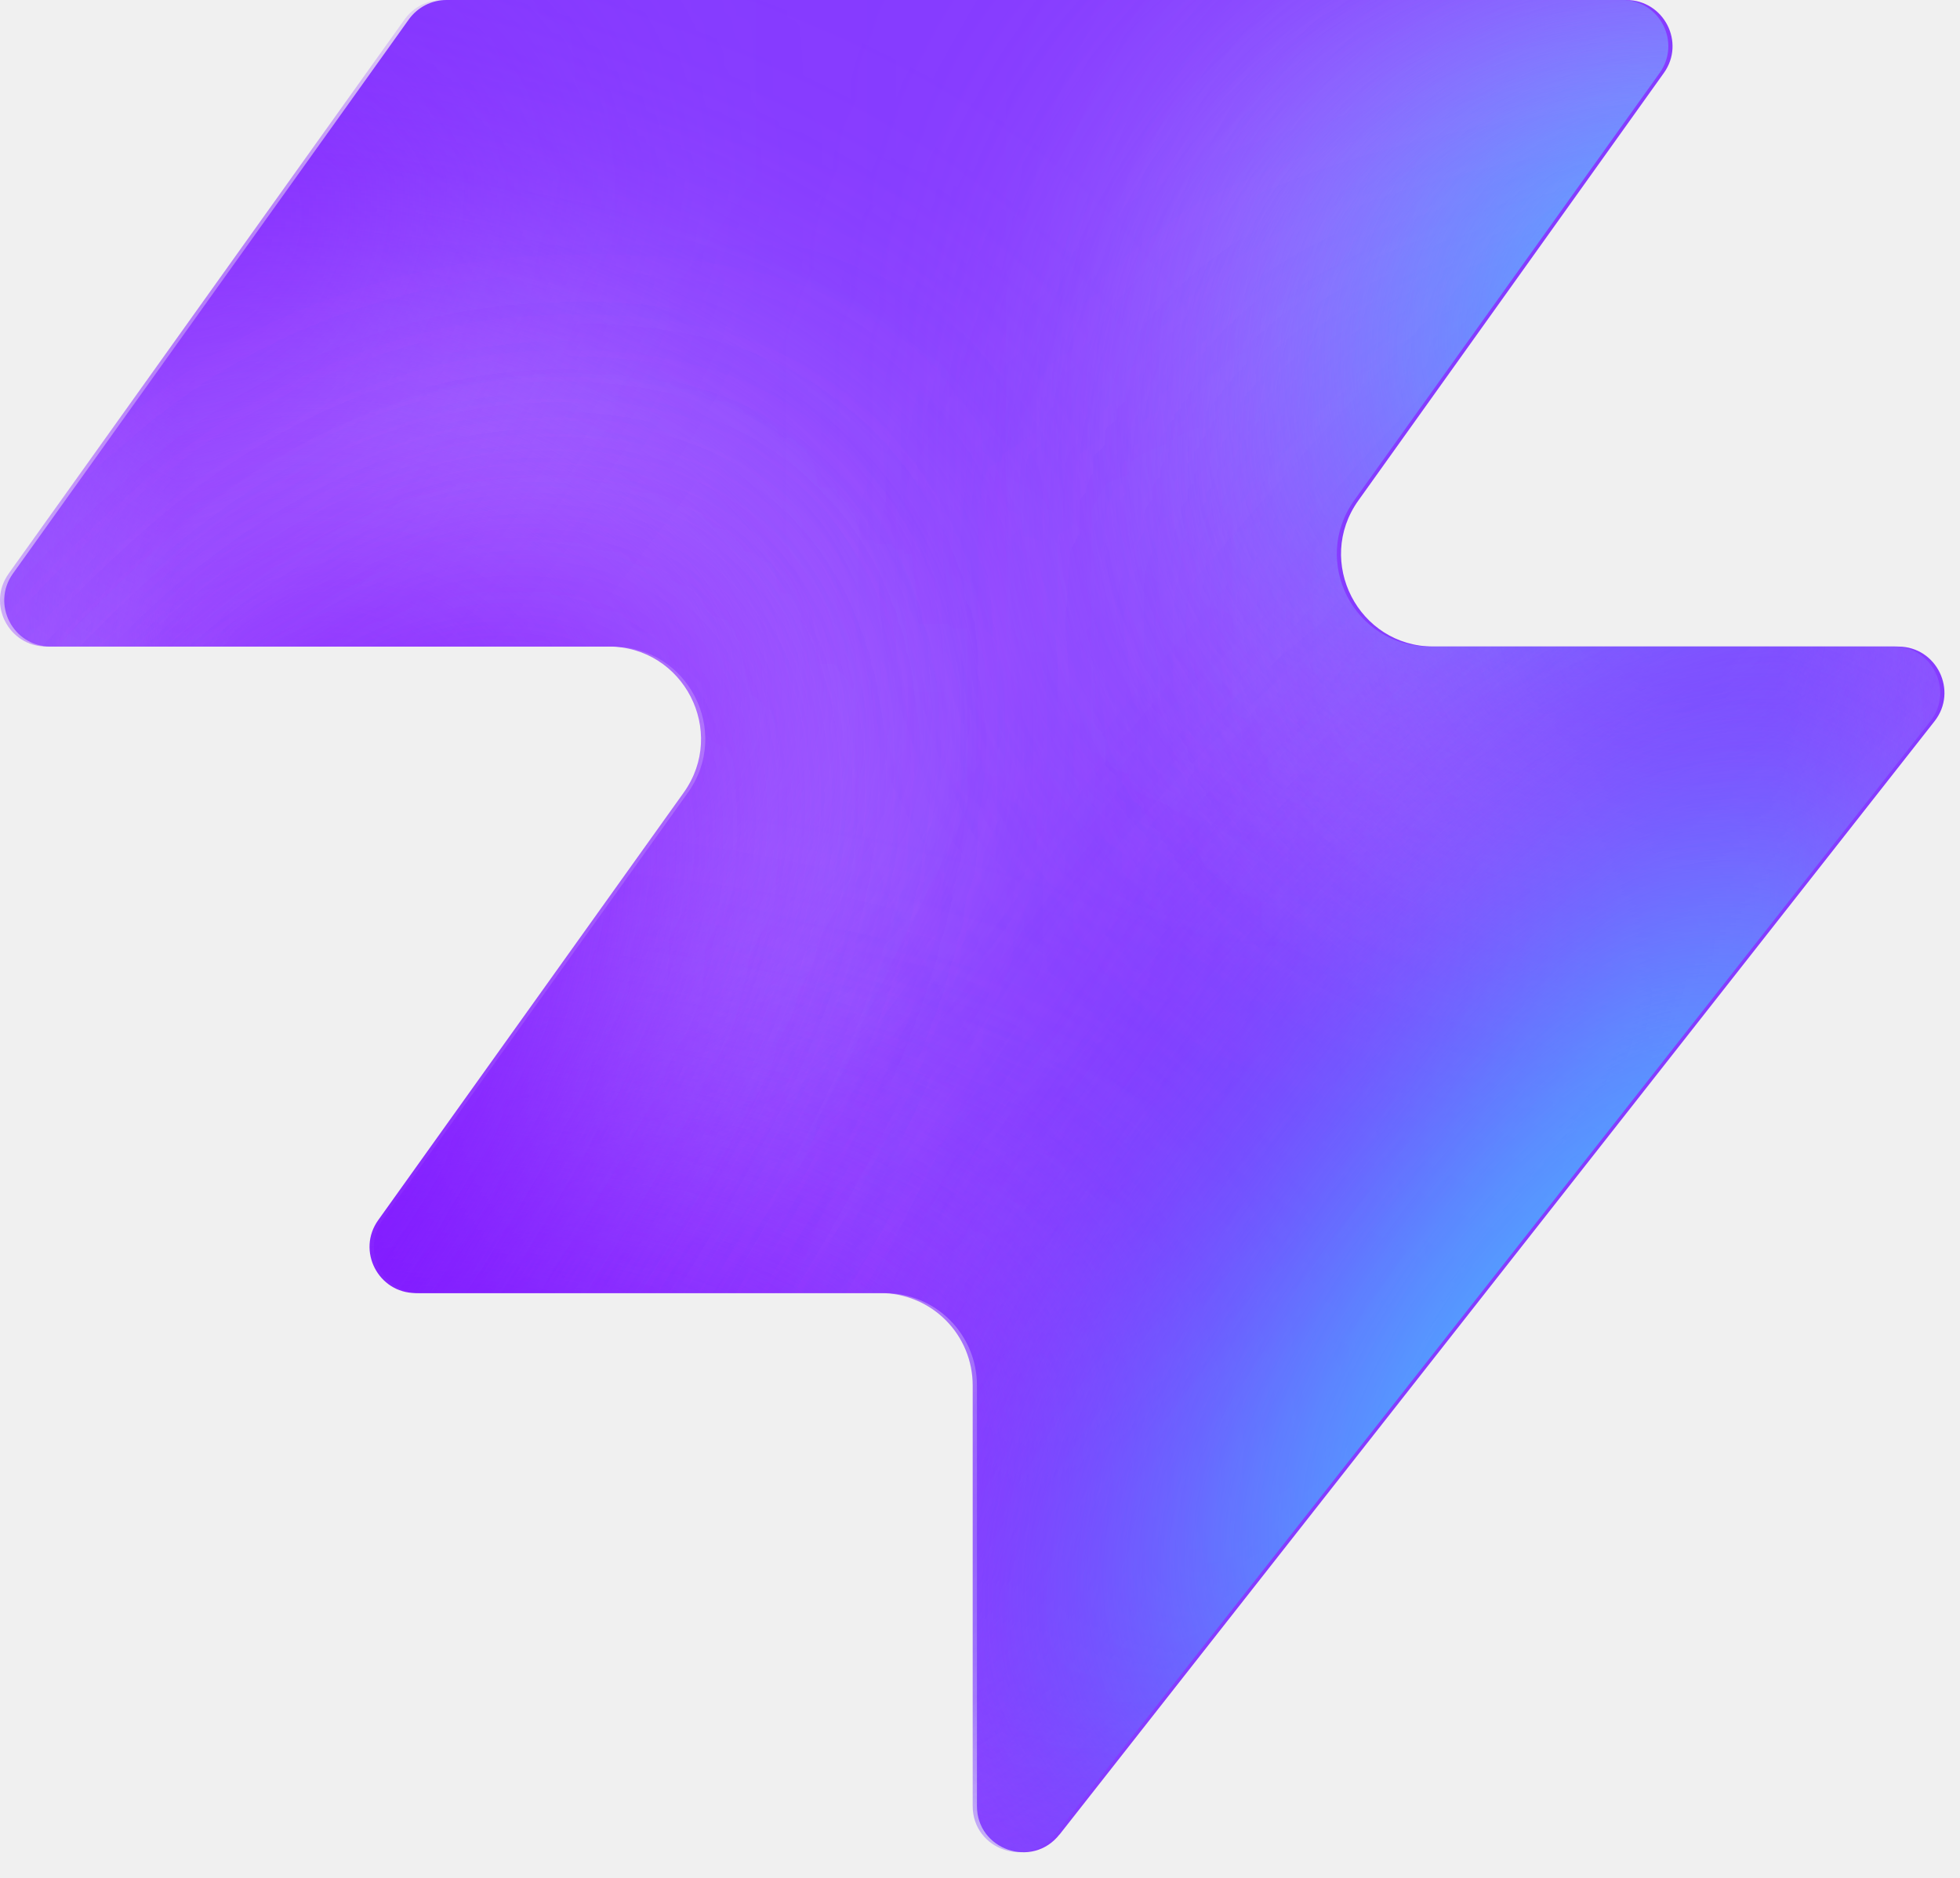
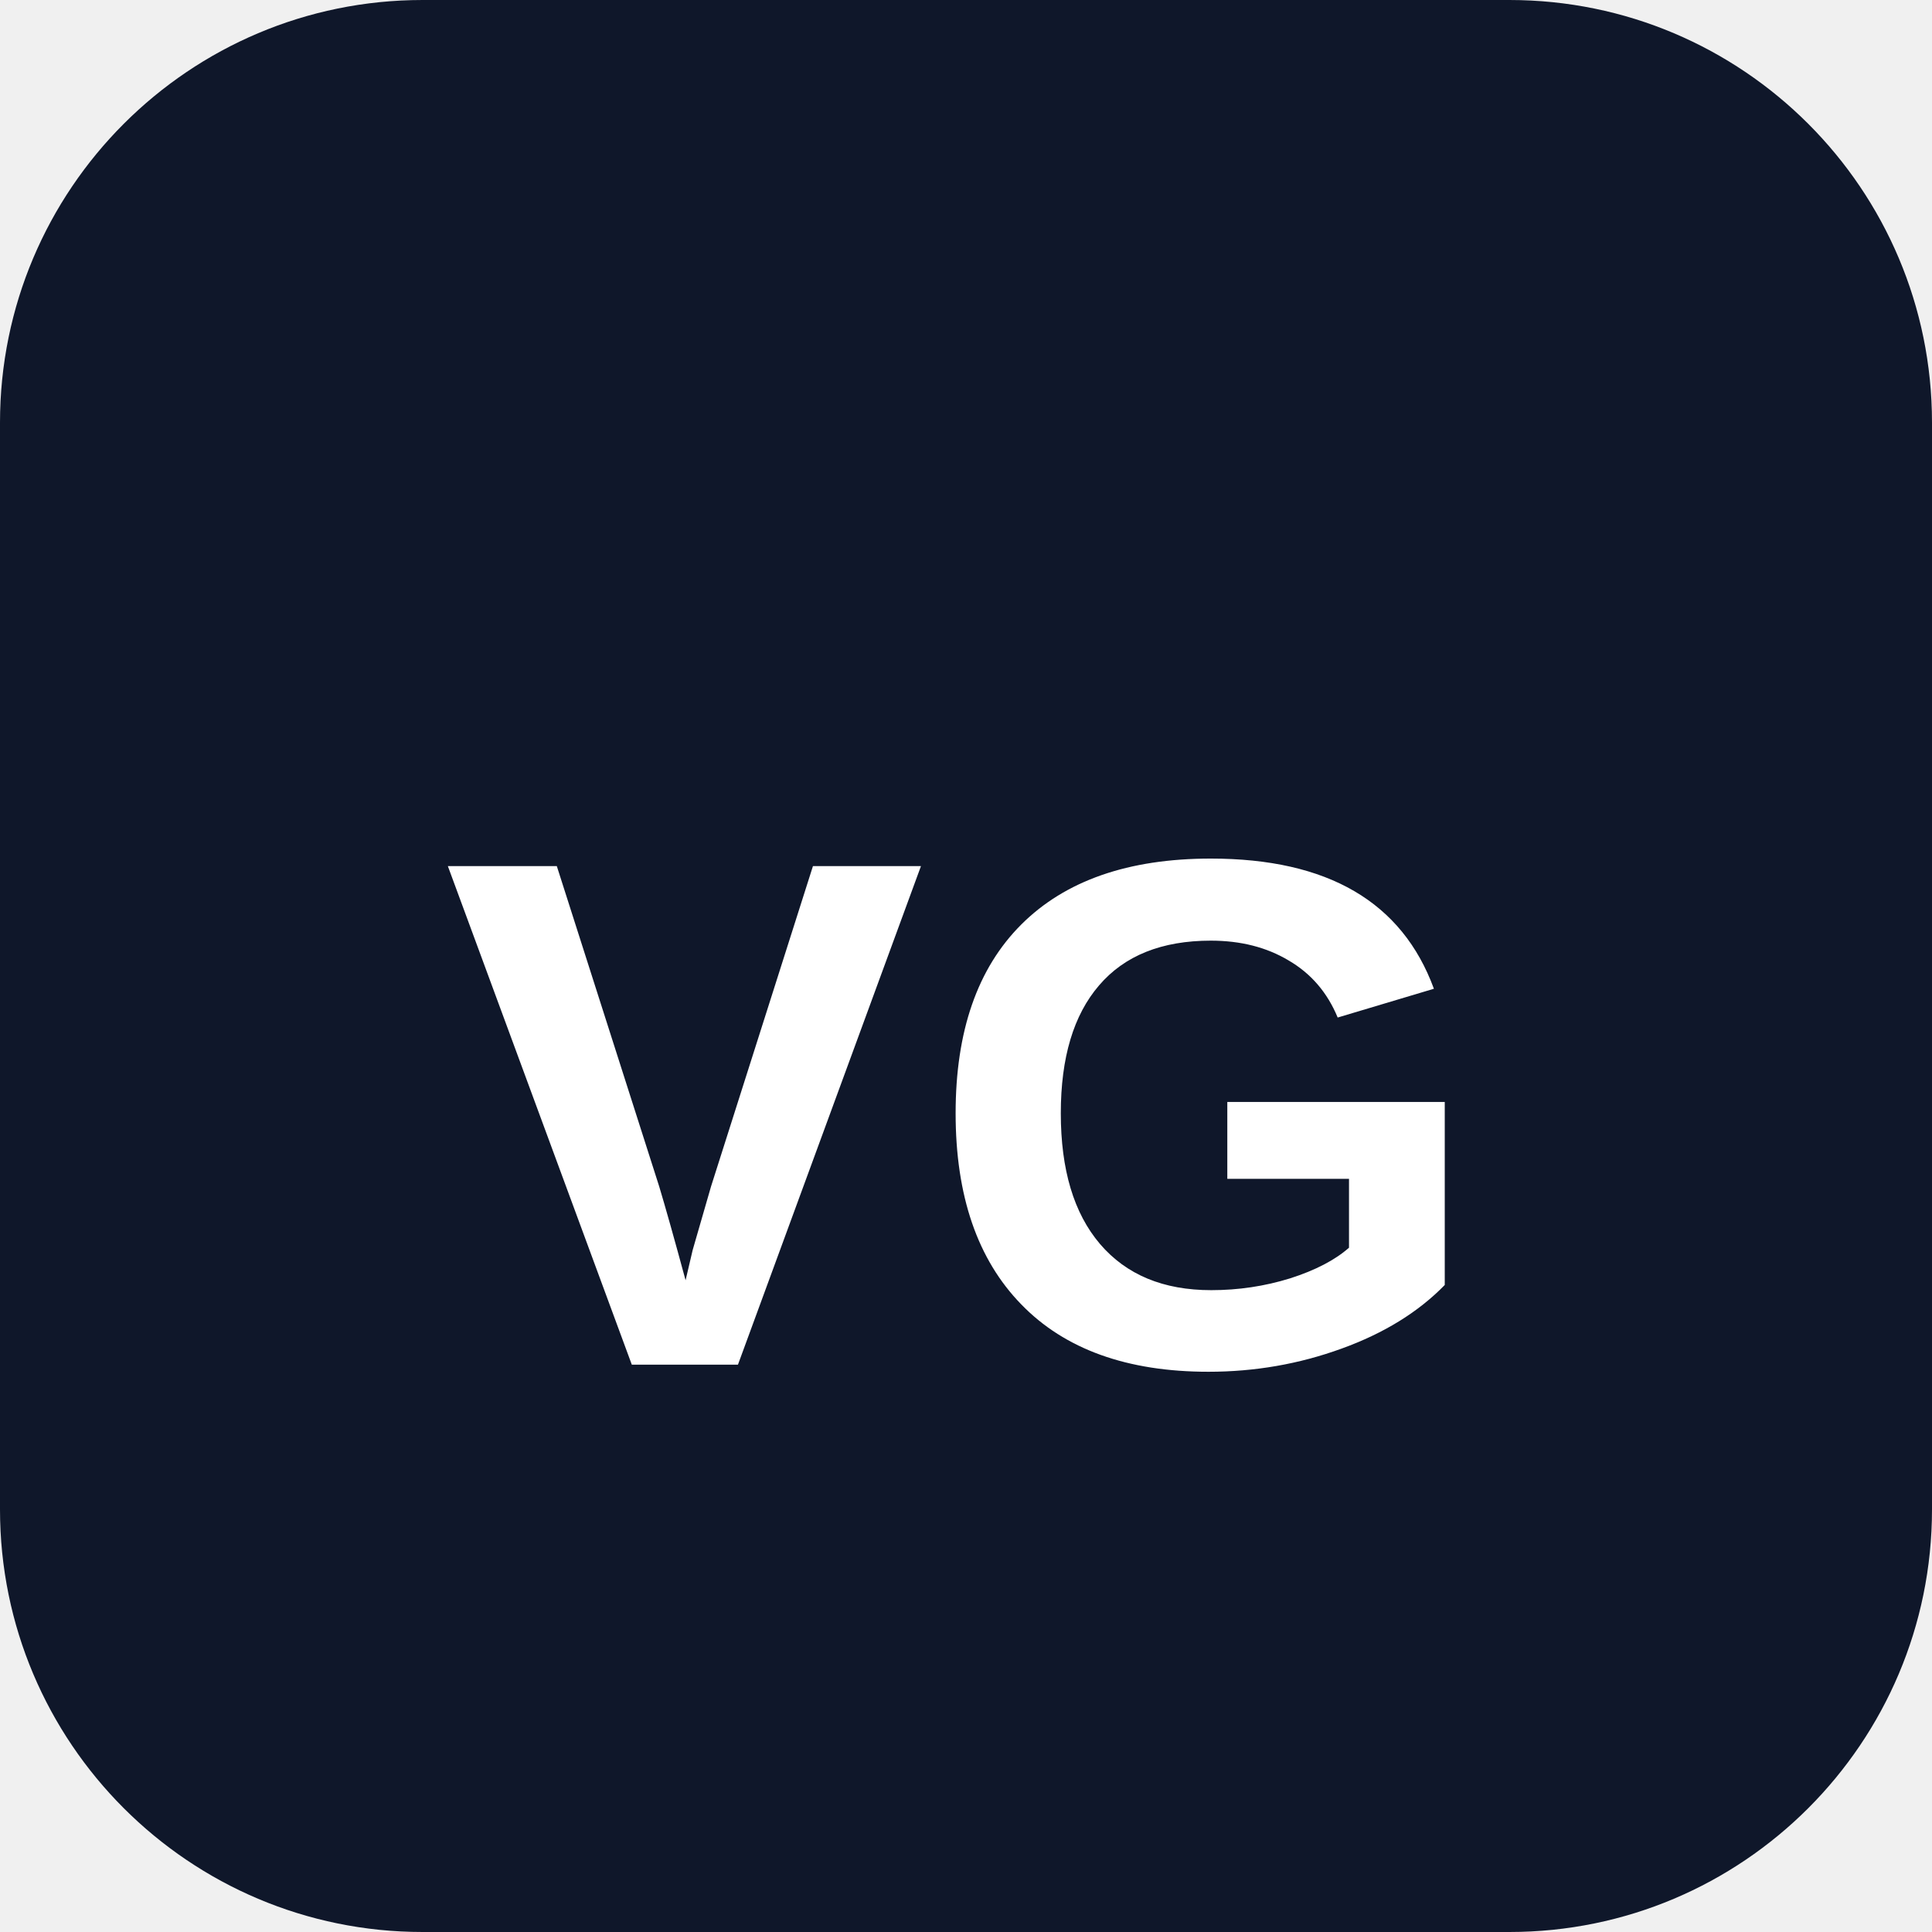
- <svg xmlns="http://www.w3.org/2000/svg" width="48" height="46" fill="none" viewBox="0 0 48 46">
-   <path fill="#863bff" d="M25.946 44.938c-.664.845-2.021.375-2.021-.698V33.937a2.26 2.26 0 0 0-2.262-2.262H10.287c-.92 0-1.456-1.04-.92-1.788l7.48-10.471c1.07-1.497 0-3.578-1.842-3.578H1.237c-.92 0-1.456-1.04-.92-1.788L10.013.474c.214-.297.556-.474.92-.474h28.894c.92 0 1.456 1.04.92 1.788l-7.48 10.471c-1.07 1.498 0 3.579 1.842 3.579h11.377c.943 0 1.473 1.088.89 1.83L25.947 44.94z" style="fill:#863bff;fill:color(display-p3 .525 .23 1);fill-opacity:1" />
-   <mask id="a" width="48" height="46" x="0" y="0" maskUnits="userSpaceOnUse" style="mask-type:alpha">
-     <path fill="#000" d="M25.842 44.938c-.664.844-2.021.375-2.021-.698V33.937a2.26 2.26 0 0 0-2.262-2.262H10.183c-.92 0-1.456-1.04-.92-1.788l7.48-10.471c1.07-1.498 0-3.579-1.842-3.579H1.133c-.92 0-1.456-1.04-.92-1.787L9.91.473c.214-.297.556-.474.92-.474h28.894c.92 0 1.456 1.04.92 1.788l-7.48 10.471c-1.07 1.498 0 3.578 1.842 3.578h11.377c.943 0 1.473 1.088.89 1.832L25.843 44.94z" style="fill:#000;fill-opacity:1" />
-   </mask>
-   <g mask="url(#a)">
-     <g filter="url(#b)">
-       <ellipse cx="5.508" cy="14.704" fill="#ede6ff" rx="5.508" ry="14.704" style="fill:#ede6ff;fill:color(display-p3 .927 .903 1);fill-opacity:1" transform="matrix(.00324 1 1 -.00324 -4.47 31.516)" />
-     </g>
-     <g filter="url(#c)">
-       <ellipse cx="10.399" cy="29.851" fill="#ede6ff" rx="10.399" ry="29.851" style="fill:#ede6ff;fill:color(display-p3 .927 .903 1);fill-opacity:1" transform="matrix(.00324 1 1 -.00324 -39.328 7.883)" />
-     </g>
-     <g filter="url(#d)">
-       <ellipse cx="5.508" cy="30.487" fill="#7e14ff" rx="5.508" ry="30.487" style="fill:#7e14ff;fill:color(display-p3 .492 .077 1);fill-opacity:1" transform="rotate(89.814 -25.913 -14.639)scale(1 -1)" />
-     </g>
-     <g filter="url(#e)">
-       <ellipse cx="5.508" cy="30.599" fill="#7e14ff" rx="5.508" ry="30.599" style="fill:#7e14ff;fill:color(display-p3 .492 .077 1);fill-opacity:1" transform="rotate(89.814 -32.644 -3.334)scale(1 -1)" />
-     </g>
-     <g filter="url(#f)">
-       <ellipse cx="5.508" cy="30.599" fill="#7e14ff" rx="5.508" ry="30.599" style="fill:#7e14ff;fill:color(display-p3 .492 .077 1);fill-opacity:1" transform="matrix(.00324 1 1 -.00324 -34.34 30.47)" />
-     </g>
-     <g filter="url(#g)">
-       <ellipse cx="14.072" cy="22.078" fill="#ede6ff" rx="14.072" ry="22.078" style="fill:#ede6ff;fill:color(display-p3 .927 .903 1);fill-opacity:1" transform="rotate(93.35 24.506 48.493)scale(-1 1)" />
-     </g>
-     <g filter="url(#h)">
-       <ellipse cx="3.47" cy="21.501" fill="#7e14ff" rx="3.47" ry="21.501" style="fill:#7e14ff;fill:color(display-p3 .492 .077 1);fill-opacity:1" transform="rotate(89.009 28.708 47.59)scale(-1 1)" />
-     </g>
-     <g filter="url(#i)">
-       <ellipse cx="3.47" cy="21.501" fill="#7e14ff" rx="3.47" ry="21.501" style="fill:#7e14ff;fill:color(display-p3 .492 .077 1);fill-opacity:1" transform="rotate(89.009 28.708 47.59)scale(-1 1)" />
-     </g>
-     <g filter="url(#j)">
-       <ellipse cx=".387" cy="8.972" fill="#7e14ff" rx="4.407" ry="29.108" style="fill:#7e14ff;fill:color(display-p3 .492 .077 1);fill-opacity:1" transform="rotate(39.51 .387 8.972)" />
-     </g>
-     <g filter="url(#k)">
-       <ellipse cx="47.523" cy="-6.092" fill="#7e14ff" rx="4.407" ry="29.108" style="fill:#7e14ff;fill:color(display-p3 .492 .077 1);fill-opacity:1" transform="rotate(37.892 47.523 -6.092)" />
-     </g>
-     <g filter="url(#l)">
-       <ellipse cx="41.412" cy="6.333" fill="#47bfff" rx="5.971" ry="9.665" style="fill:#47bfff;fill:color(display-p3 .28 .748 1);fill-opacity:1" transform="rotate(37.892 41.412 6.333)" />
-     </g>
-     <g filter="url(#m)">
-       <ellipse cx="-1.879" cy="38.332" fill="#7e14ff" rx="4.407" ry="29.108" style="fill:#7e14ff;fill:color(display-p3 .492 .077 1);fill-opacity:1" transform="rotate(37.892 -1.88 38.332)" />
-     </g>
-     <g filter="url(#n)">
-       <ellipse cx="-1.879" cy="38.332" fill="#7e14ff" rx="4.407" ry="29.108" style="fill:#7e14ff;fill:color(display-p3 .492 .077 1);fill-opacity:1" transform="rotate(37.892 -1.88 38.332)" />
-     </g>
-     <g filter="url(#o)">
-       <ellipse cx="35.651" cy="29.907" fill="#7e14ff" rx="4.407" ry="29.108" style="fill:#7e14ff;fill:color(display-p3 .492 .077 1);fill-opacity:1" transform="rotate(37.892 35.651 29.907)" />
-     </g>
-     <g filter="url(#p)">
-       <ellipse cx="38.418" cy="32.4" fill="#47bfff" rx="5.971" ry="15.297" style="fill:#47bfff;fill:color(display-p3 .28 .748 1);fill-opacity:1" transform="rotate(37.892 38.418 32.4)" />
-     </g>
-   </g>
-   <defs>
-     <filter id="b" width="60.045" height="41.654" x="-19.77" y="16.149" color-interpolation-filters="sRGB" filterUnits="userSpaceOnUse">
-       <feFlood flood-opacity="0" result="BackgroundImageFix" />
-       <feBlend in="SourceGraphic" in2="BackgroundImageFix" result="shape" />
-       <feGaussianBlur result="effect1_foregroundBlur_2002_17158" stdDeviation="7.659" />
-     </filter>
-     <filter id="c" width="90.34" height="51.437" x="-54.613" y="-7.533" color-interpolation-filters="sRGB" filterUnits="userSpaceOnUse">
-       <feFlood flood-opacity="0" result="BackgroundImageFix" />
-       <feBlend in="SourceGraphic" in2="BackgroundImageFix" result="shape" />
-       <feGaussianBlur result="effect1_foregroundBlur_2002_17158" stdDeviation="7.659" />
-     </filter>
-     <filter id="d" width="79.355" height="29.4" x="-49.64" y="2.03" color-interpolation-filters="sRGB" filterUnits="userSpaceOnUse">
-       <feFlood flood-opacity="0" result="BackgroundImageFix" />
-       <feBlend in="SourceGraphic" in2="BackgroundImageFix" result="shape" />
-       <feGaussianBlur result="effect1_foregroundBlur_2002_17158" stdDeviation="4.596" />
-     </filter>
-     <filter id="e" width="79.579" height="29.4" x="-45.045" y="20.029" color-interpolation-filters="sRGB" filterUnits="userSpaceOnUse">
-       <feFlood flood-opacity="0" result="BackgroundImageFix" />
-       <feBlend in="SourceGraphic" in2="BackgroundImageFix" result="shape" />
-       <feGaussianBlur result="effect1_foregroundBlur_2002_17158" stdDeviation="4.596" />
-     </filter>
-     <filter id="f" width="79.579" height="29.4" x="-43.513" y="21.178" color-interpolation-filters="sRGB" filterUnits="userSpaceOnUse">
-       <feFlood flood-opacity="0" result="BackgroundImageFix" />
-       <feBlend in="SourceGraphic" in2="BackgroundImageFix" result="shape" />
-       <feGaussianBlur result="effect1_foregroundBlur_2002_17158" stdDeviation="4.596" />
-     </filter>
-     <filter id="g" width="74.749" height="58.852" x="15.756" y="-17.901" color-interpolation-filters="sRGB" filterUnits="userSpaceOnUse">
-       <feFlood flood-opacity="0" result="BackgroundImageFix" />
-       <feBlend in="SourceGraphic" in2="BackgroundImageFix" result="shape" />
-       <feGaussianBlur result="effect1_foregroundBlur_2002_17158" stdDeviation="7.659" />
-     </filter>
-     <filter id="h" width="61.377" height="25.362" x="23.548" y="2.284" color-interpolation-filters="sRGB" filterUnits="userSpaceOnUse">
-       <feFlood flood-opacity="0" result="BackgroundImageFix" />
-       <feBlend in="SourceGraphic" in2="BackgroundImageFix" result="shape" />
-       <feGaussianBlur result="effect1_foregroundBlur_2002_17158" stdDeviation="4.596" />
-     </filter>
-     <filter id="i" width="61.377" height="25.362" x="23.548" y="2.284" color-interpolation-filters="sRGB" filterUnits="userSpaceOnUse">
-       <feFlood flood-opacity="0" result="BackgroundImageFix" />
-       <feBlend in="SourceGraphic" in2="BackgroundImageFix" result="shape" />
-       <feGaussianBlur result="effect1_foregroundBlur_2002_17158" stdDeviation="4.596" />
-     </filter>
-     <filter id="j" width="56.045" height="63.649" x="-27.636" y="-22.853" color-interpolation-filters="sRGB" filterUnits="userSpaceOnUse">
-       <feFlood flood-opacity="0" result="BackgroundImageFix" />
-       <feBlend in="SourceGraphic" in2="BackgroundImageFix" result="shape" />
-       <feGaussianBlur result="effect1_foregroundBlur_2002_17158" stdDeviation="4.596" />
-     </filter>
-     <filter id="k" width="54.814" height="64.646" x="20.116" y="-38.415" color-interpolation-filters="sRGB" filterUnits="userSpaceOnUse">
-       <feFlood flood-opacity="0" result="BackgroundImageFix" />
-       <feBlend in="SourceGraphic" in2="BackgroundImageFix" result="shape" />
-       <feGaussianBlur result="effect1_foregroundBlur_2002_17158" stdDeviation="4.596" />
-     </filter>
-     <filter id="l" width="33.541" height="35.313" x="24.641" y="-11.323" color-interpolation-filters="sRGB" filterUnits="userSpaceOnUse">
-       <feFlood flood-opacity="0" result="BackgroundImageFix" />
-       <feBlend in="SourceGraphic" in2="BackgroundImageFix" result="shape" />
-       <feGaussianBlur result="effect1_foregroundBlur_2002_17158" stdDeviation="4.596" />
-     </filter>
-     <filter id="m" width="54.814" height="64.646" x="-29.286" y="6.009" color-interpolation-filters="sRGB" filterUnits="userSpaceOnUse">
-       <feFlood flood-opacity="0" result="BackgroundImageFix" />
-       <feBlend in="SourceGraphic" in2="BackgroundImageFix" result="shape" />
-       <feGaussianBlur result="effect1_foregroundBlur_2002_17158" stdDeviation="4.596" />
-     </filter>
-     <filter id="n" width="54.814" height="64.646" x="-29.286" y="6.009" color-interpolation-filters="sRGB" filterUnits="userSpaceOnUse">
-       <feFlood flood-opacity="0" result="BackgroundImageFix" />
-       <feBlend in="SourceGraphic" in2="BackgroundImageFix" result="shape" />
-       <feGaussianBlur result="effect1_foregroundBlur_2002_17158" stdDeviation="4.596" />
-     </filter>
-     <filter id="o" width="54.814" height="64.646" x="8.244" y="-2.416" color-interpolation-filters="sRGB" filterUnits="userSpaceOnUse">
-       <feFlood flood-opacity="0" result="BackgroundImageFix" />
-       <feBlend in="SourceGraphic" in2="BackgroundImageFix" result="shape" />
-       <feGaussianBlur result="effect1_foregroundBlur_2002_17158" stdDeviation="4.596" />
-     </filter>
-     <filter id="p" width="39.409" height="43.623" x="18.713" y="10.588" color-interpolation-filters="sRGB" filterUnits="userSpaceOnUse">
-       <feFlood flood-opacity="0" result="BackgroundImageFix" />
-       <feBlend in="SourceGraphic" in2="BackgroundImageFix" result="shape" />
-       <feGaussianBlur result="effect1_foregroundBlur_2002_17158" stdDeviation="4.596" />
-     </filter>
-   </defs>
+ <svg xmlns="http://www.w3.org/2000/svg" viewBox="0 0 64 64">
+   <rect width="64" height="64" rx="14" fill="#0f172a" />
+   <text x="50%" y="60%" text-anchor="middle" dominant-baseline="middle" font-family="Arial, sans-serif" font-size="24" font-weight="700" fill="#ffffff">
+     VG
+   </text>
</svg>
